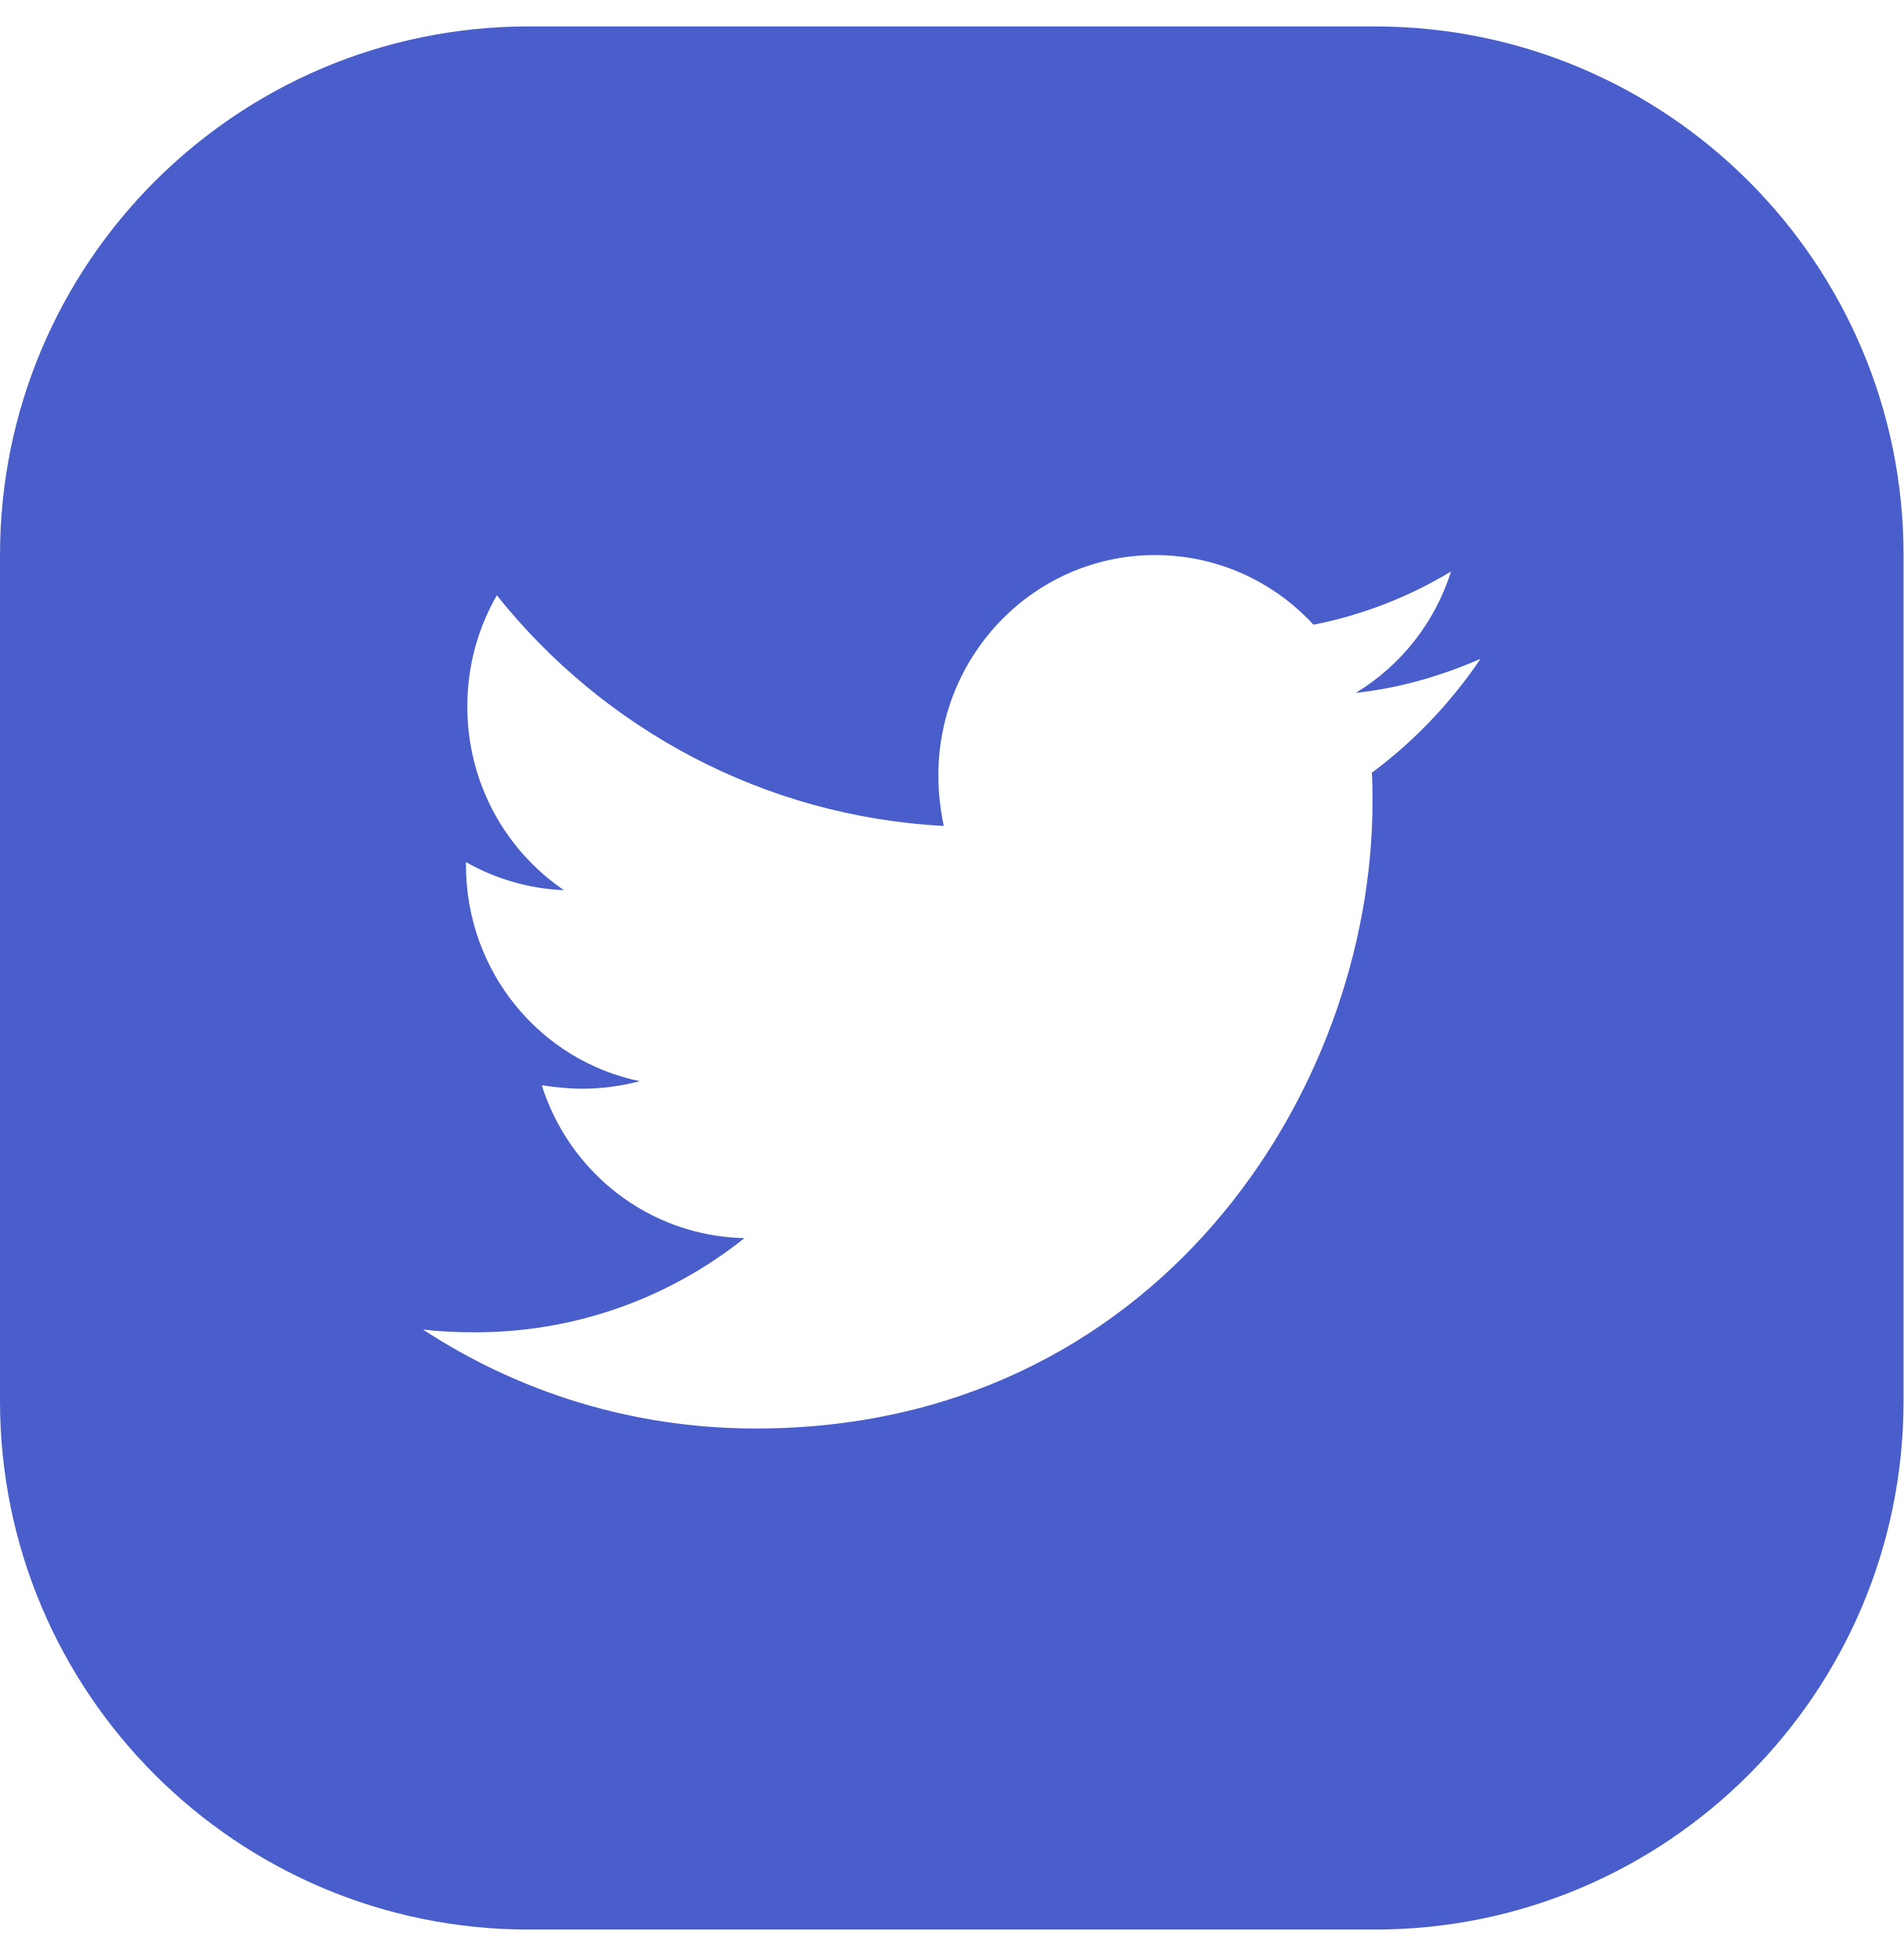
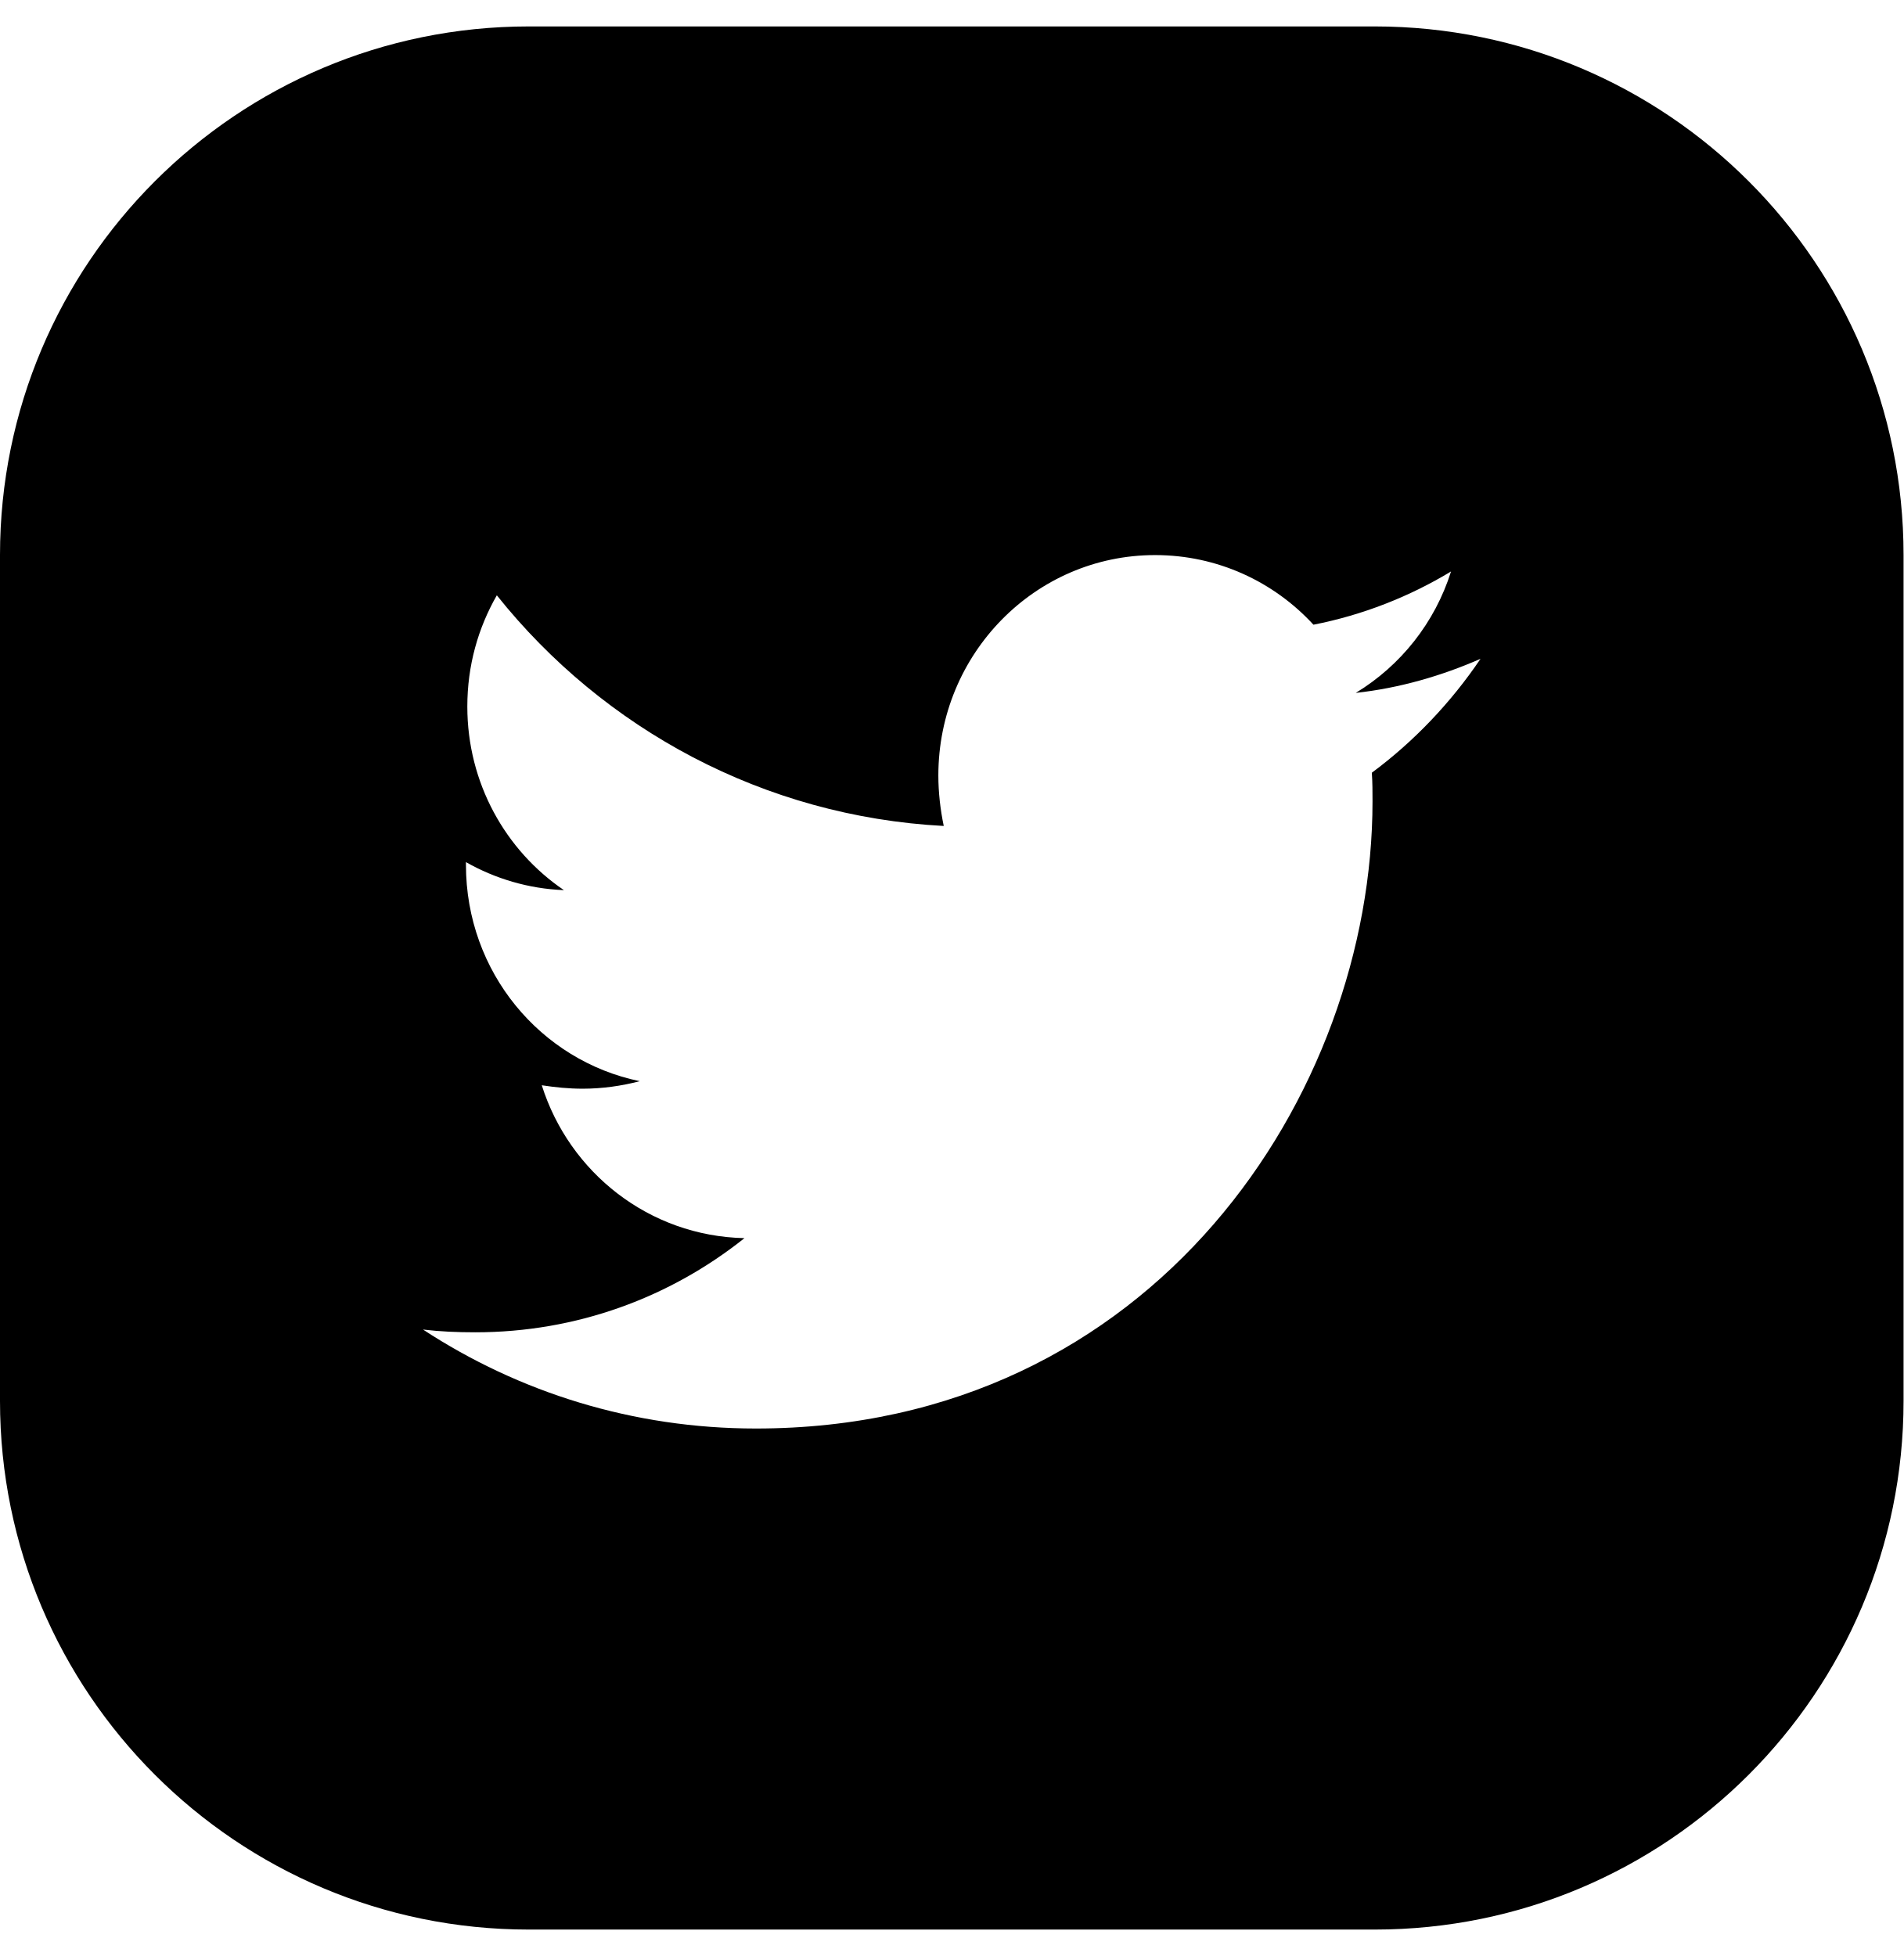
<svg xmlns="http://www.w3.org/2000/svg" width="36" height="37" viewBox="0 0 36 37" fill="none">
-   <path fill-rule="evenodd" clip-rule="evenodd" d="M10 0.5C4.477 0.5 0 4.977 0 10.5V26.5C0 32.023 4.477 36.5 10 36.5H26C31.523 36.5 36 32.023 36 26.5V10.5C36 4.977 31.523 0.5 26 0.5H10ZM25.957 15.16C25.957 14.979 25.957 14.798 25.944 14.617C26.744 14.024 27.442 13.288 28 12.462C27.264 12.785 26.465 13.017 25.64 13.107C26.49 12.591 27.137 11.778 27.442 10.81C26.655 11.287 25.767 11.636 24.84 11.817C24.091 11.003 23.025 10.5 21.845 10.5C19.574 10.5 17.746 12.372 17.746 14.669C17.746 14.992 17.784 15.315 17.848 15.624C14.447 15.444 11.414 13.791 9.396 11.261C9.041 11.881 8.838 12.591 8.838 13.366C8.838 14.811 9.561 16.089 10.665 16.838C9.992 16.812 9.358 16.618 8.812 16.308V16.36C8.812 18.387 10.221 20.064 12.099 20.452C11.756 20.542 11.388 20.594 11.02 20.594C10.754 20.594 10.5 20.568 10.246 20.529C10.767 22.181 12.277 23.382 14.079 23.421C12.67 24.544 10.906 25.202 8.99 25.202C8.647 25.202 8.33 25.189 8 25.15C9.815 26.338 11.972 27.022 14.294 27.022C21.833 27.022 25.957 20.671 25.957 15.16Z" fill="#495ECA" />
+   <path fill-rule="evenodd" clip-rule="evenodd" d="M10 0.5C4.477 0.5 0 4.977 0 10.5V26.5C0 32.023 4.477 36.5 10 36.5H26C31.523 36.5 36 32.023 36 26.5V10.5C36 4.977 31.523 0.5 26 0.5H10ZM25.957 15.16C25.957 14.979 25.957 14.798 25.944 14.617C26.744 14.024 27.442 13.288 28 12.462C27.264 12.785 26.465 13.017 25.64 13.107C26.49 12.591 27.137 11.778 27.442 10.81C26.655 11.287 25.767 11.636 24.84 11.817C24.091 11.003 23.025 10.5 21.845 10.5C19.574 10.5 17.746 12.372 17.746 14.669C17.746 14.992 17.784 15.315 17.848 15.624C14.447 15.444 11.414 13.791 9.396 11.261C9.041 11.881 8.838 12.591 8.838 13.366C8.838 14.811 9.561 16.089 10.665 16.838C9.992 16.812 9.358 16.618 8.812 16.308V16.36C8.812 18.387 10.221 20.064 12.099 20.452C11.756 20.542 11.388 20.594 11.02 20.594C10.754 20.594 10.5 20.568 10.246 20.529C10.767 22.181 12.277 23.382 14.079 23.421C12.67 24.544 10.906 25.202 8.99 25.202C8.647 25.202 8.33 25.189 8 25.15C9.815 26.338 11.972 27.022 14.294 27.022C21.833 27.022 25.957 20.671 25.957 15.16Z" fill="currentColor" />
</svg>
